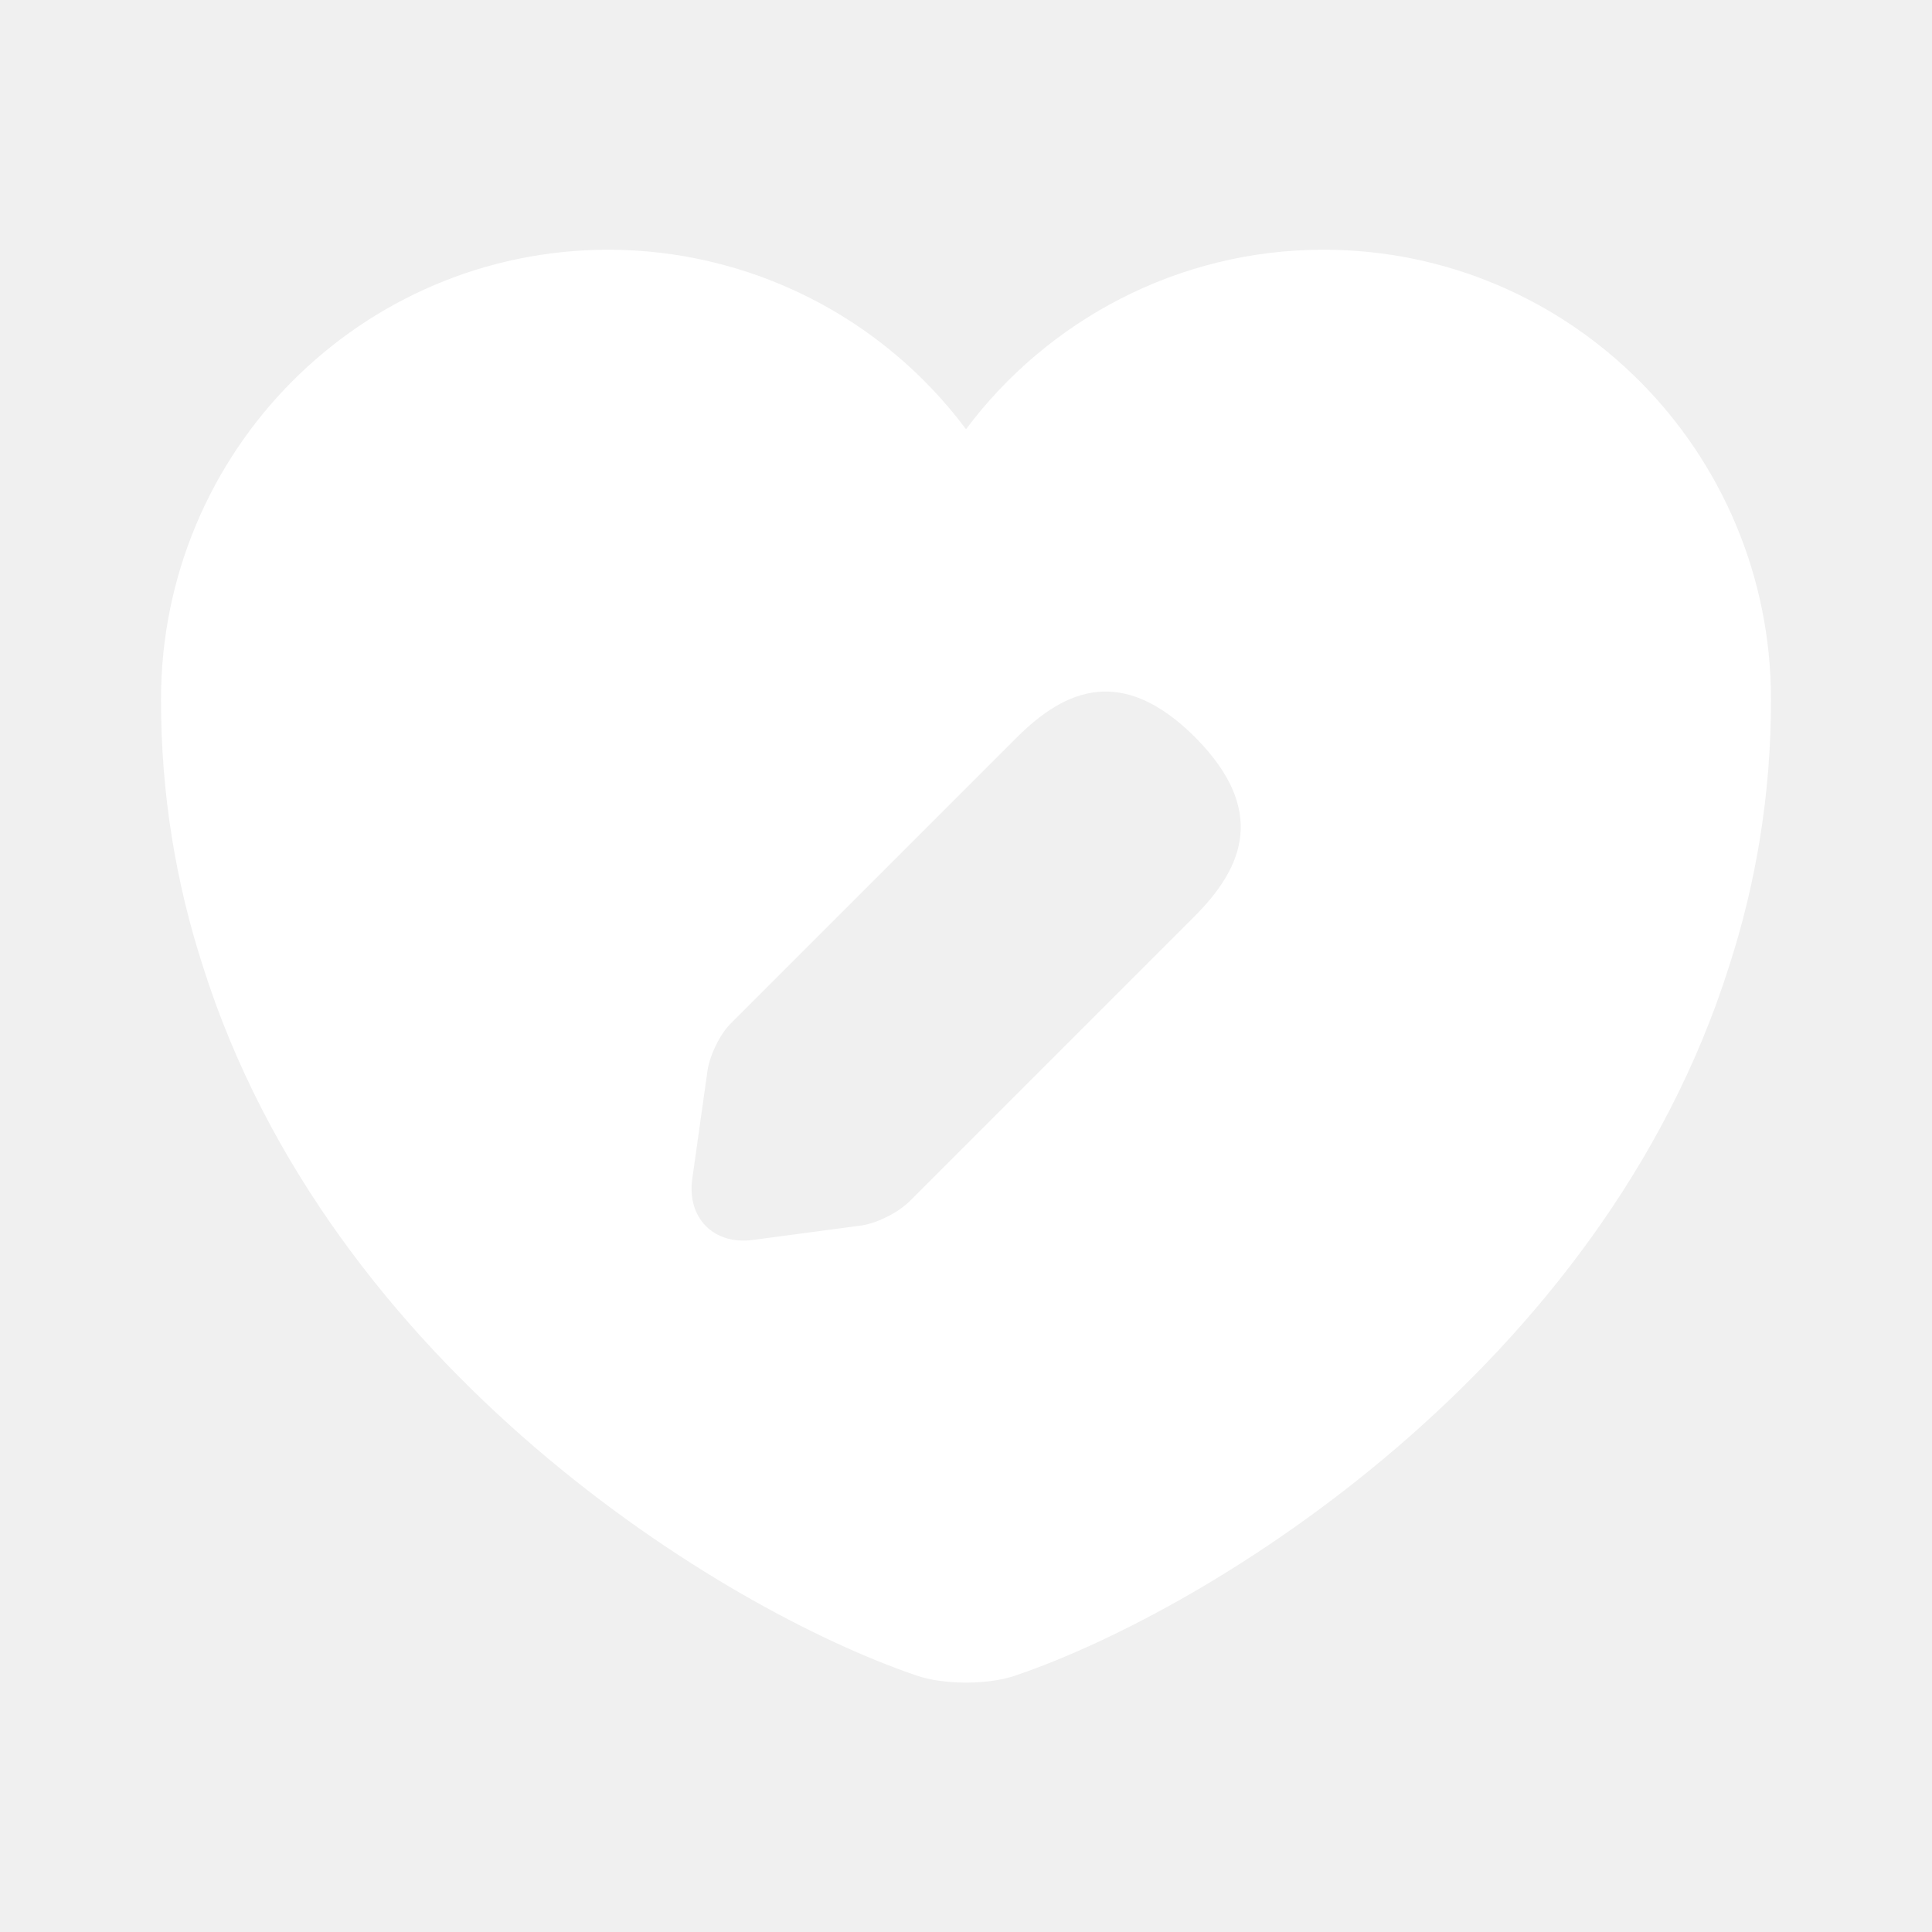
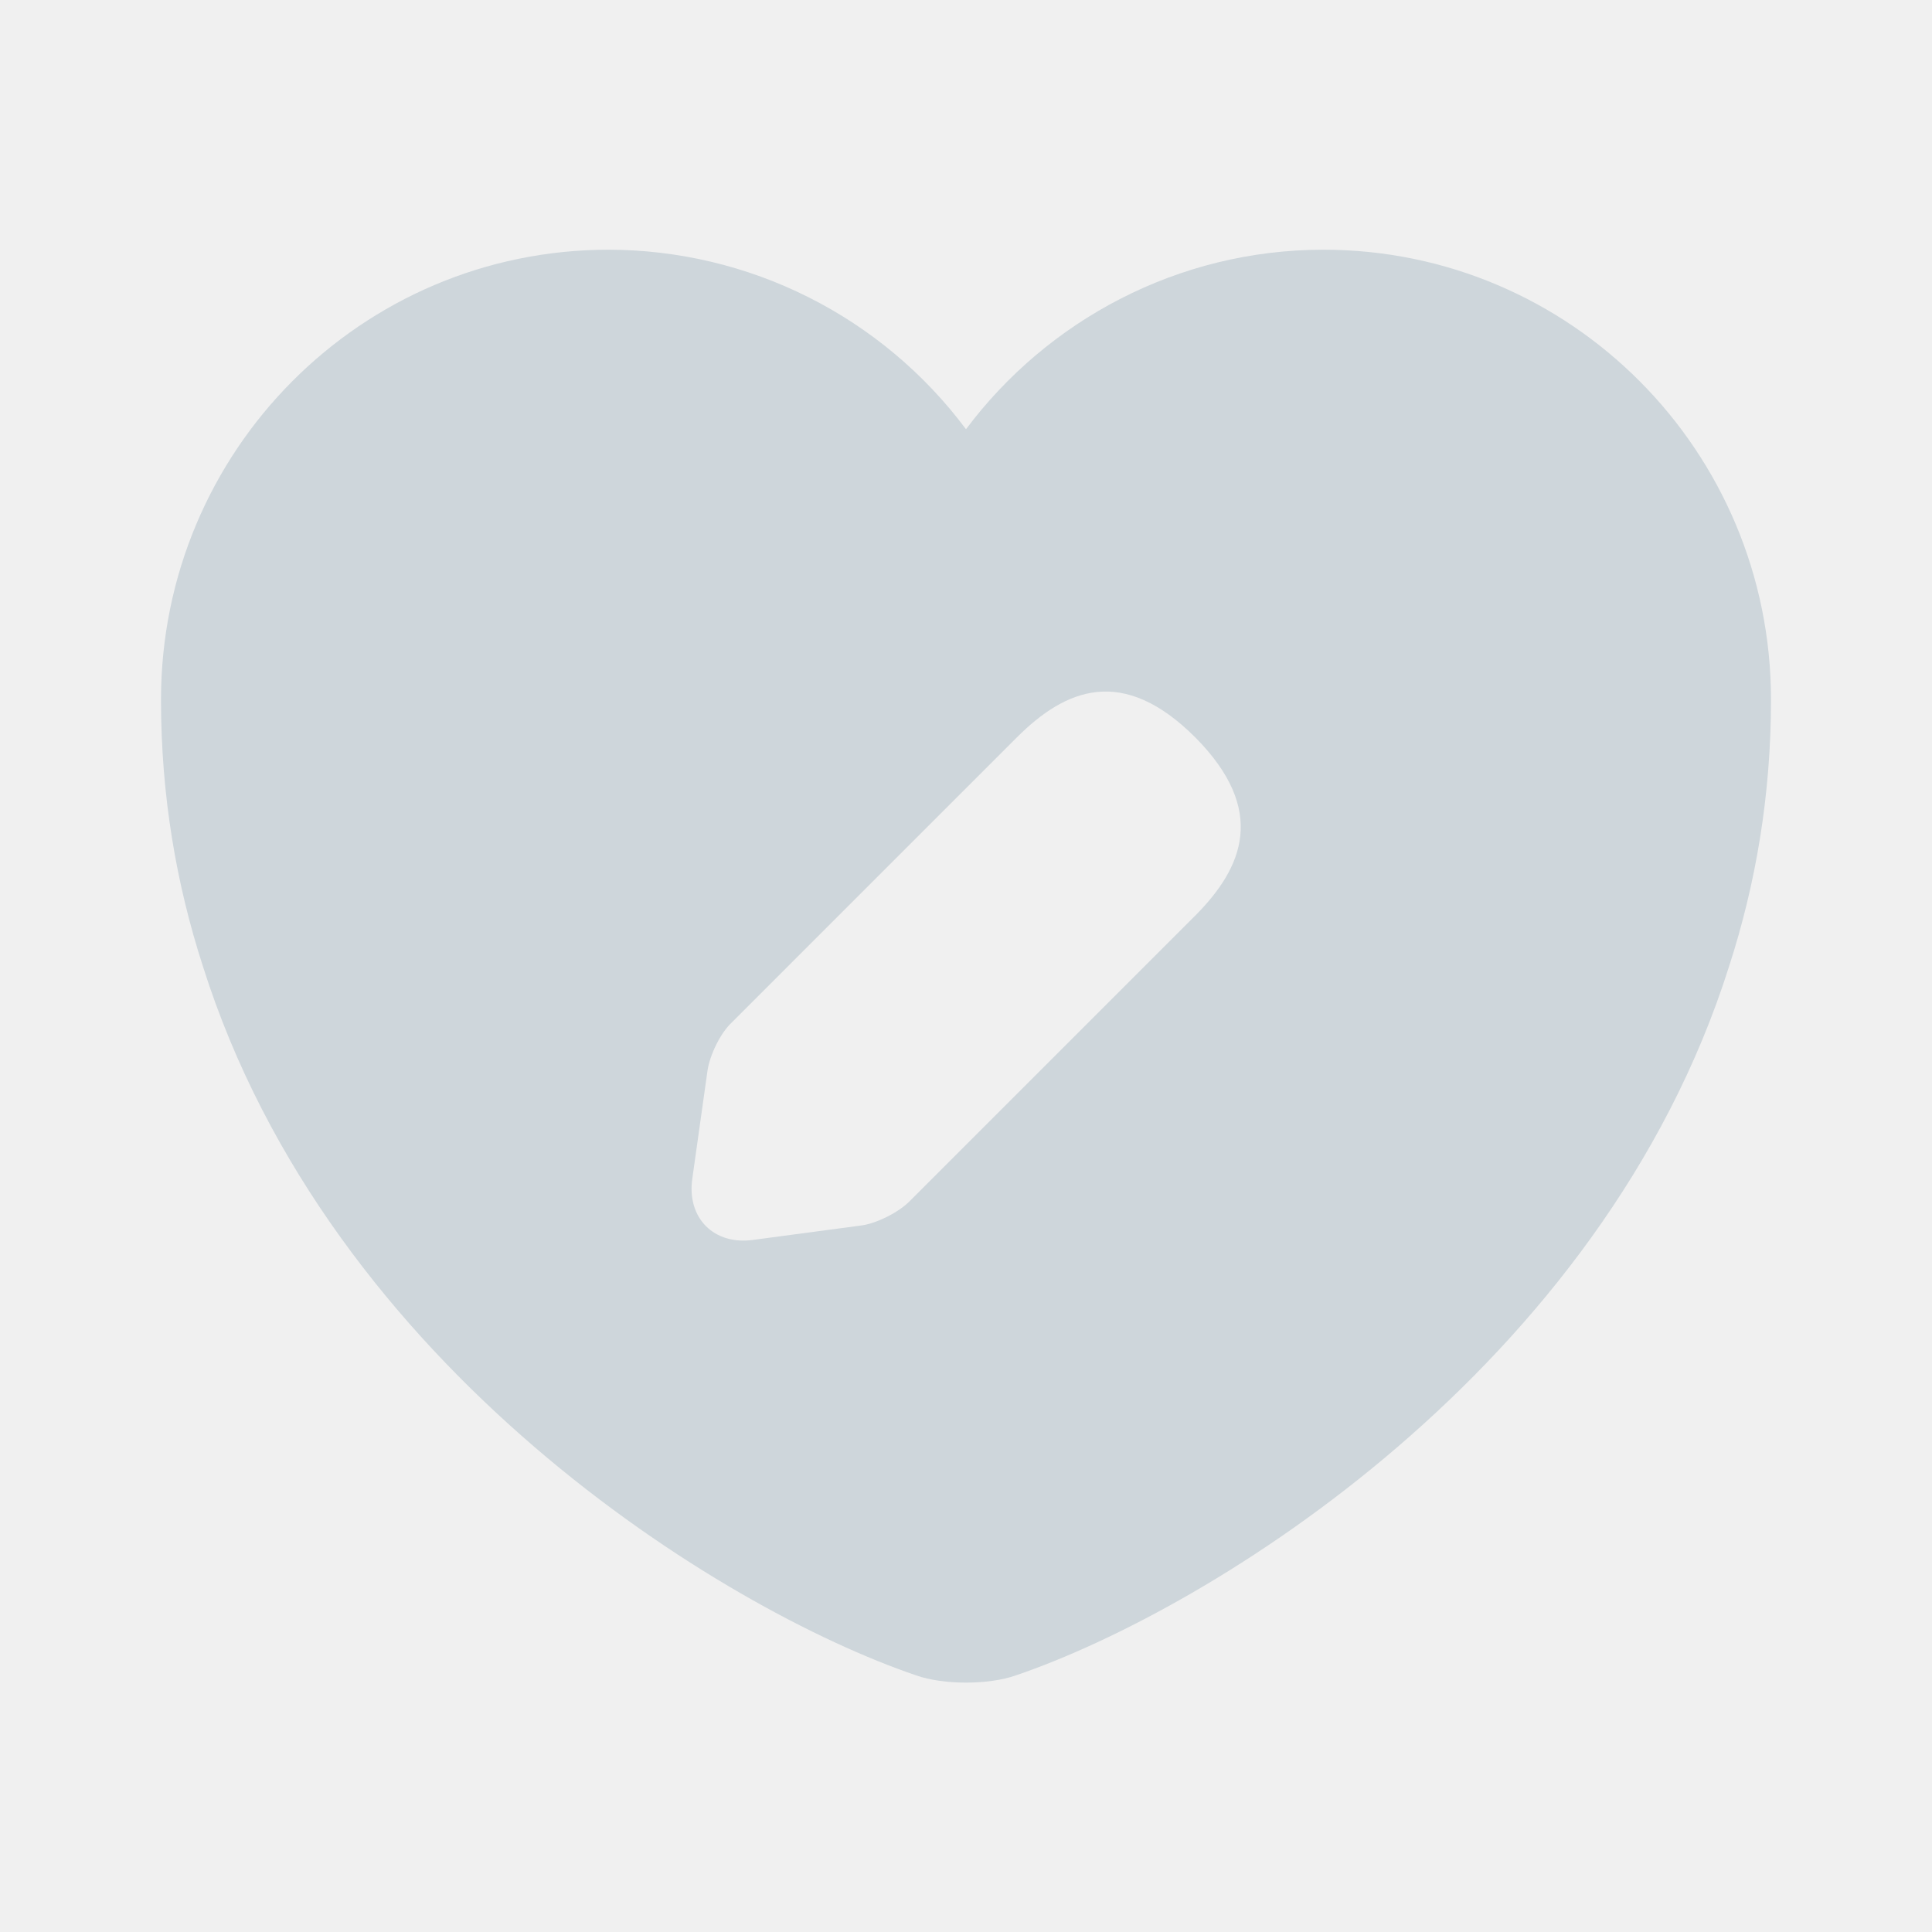
<svg xmlns="http://www.w3.org/2000/svg" width="24" height="24" viewBox="0 0 24 24" fill="none">
-   <path d="M16.44 3.102C14.63 3.102 13.01 3.982 12 5.332C11.484 4.641 10.814 4.079 10.043 3.692C9.273 3.305 8.422 3.103 7.56 3.102C4.49 3.102 2 5.602 2 8.692C2 9.882 2.19 10.982 2.52 12.002C4.1 17.002 8.97 19.992 11.38 20.812C11.72 20.932 12.28 20.932 12.62 20.812C15.03 19.992 19.9 17.002 21.48 12.002C21.81 10.982 22 9.882 22 8.692C22 5.602 19.51 3.102 16.44 3.102V3.102ZM14.84 11.382L11.3 14.922C11.16 15.062 10.9 15.192 10.71 15.222L9.36 15.402C8.87 15.472 8.53 15.132 8.6 14.642L8.79 13.292C8.82 13.102 8.95 12.832 9.09 12.702L12.63 9.162C13.24 8.552 13.95 8.262 14.85 9.162C15.74 10.062 15.45 10.772 14.84 11.382V11.382Z" fill="white" />
+   <path d="M16.44 3.102C14.63 3.102 13.01 3.982 12 5.332C11.484 4.641 10.814 4.079 10.043 3.692C9.273 3.305 8.422 3.103 7.56 3.102C4.49 3.102 2 5.602 2 8.692C2 9.882 2.19 10.982 2.52 12.002C4.1 17.002 8.97 19.992 11.38 20.812C11.72 20.932 12.28 20.932 12.62 20.812C15.03 19.992 19.9 17.002 21.48 12.002C21.81 10.982 22 9.882 22 8.692C22 5.602 19.51 3.102 16.44 3.102V3.102ZM14.84 11.382L11.3 14.922C11.16 15.062 10.9 15.192 10.71 15.222L9.36 15.402C8.87 15.472 8.53 15.132 8.6 14.642L8.79 13.292C8.82 13.102 8.95 12.832 9.09 12.702L12.63 9.162C13.24 8.552 13.95 8.262 14.85 9.162C15.74 10.062 15.45 10.772 14.84 11.382V11.382Z" fill="#ced6db" />
</svg>
